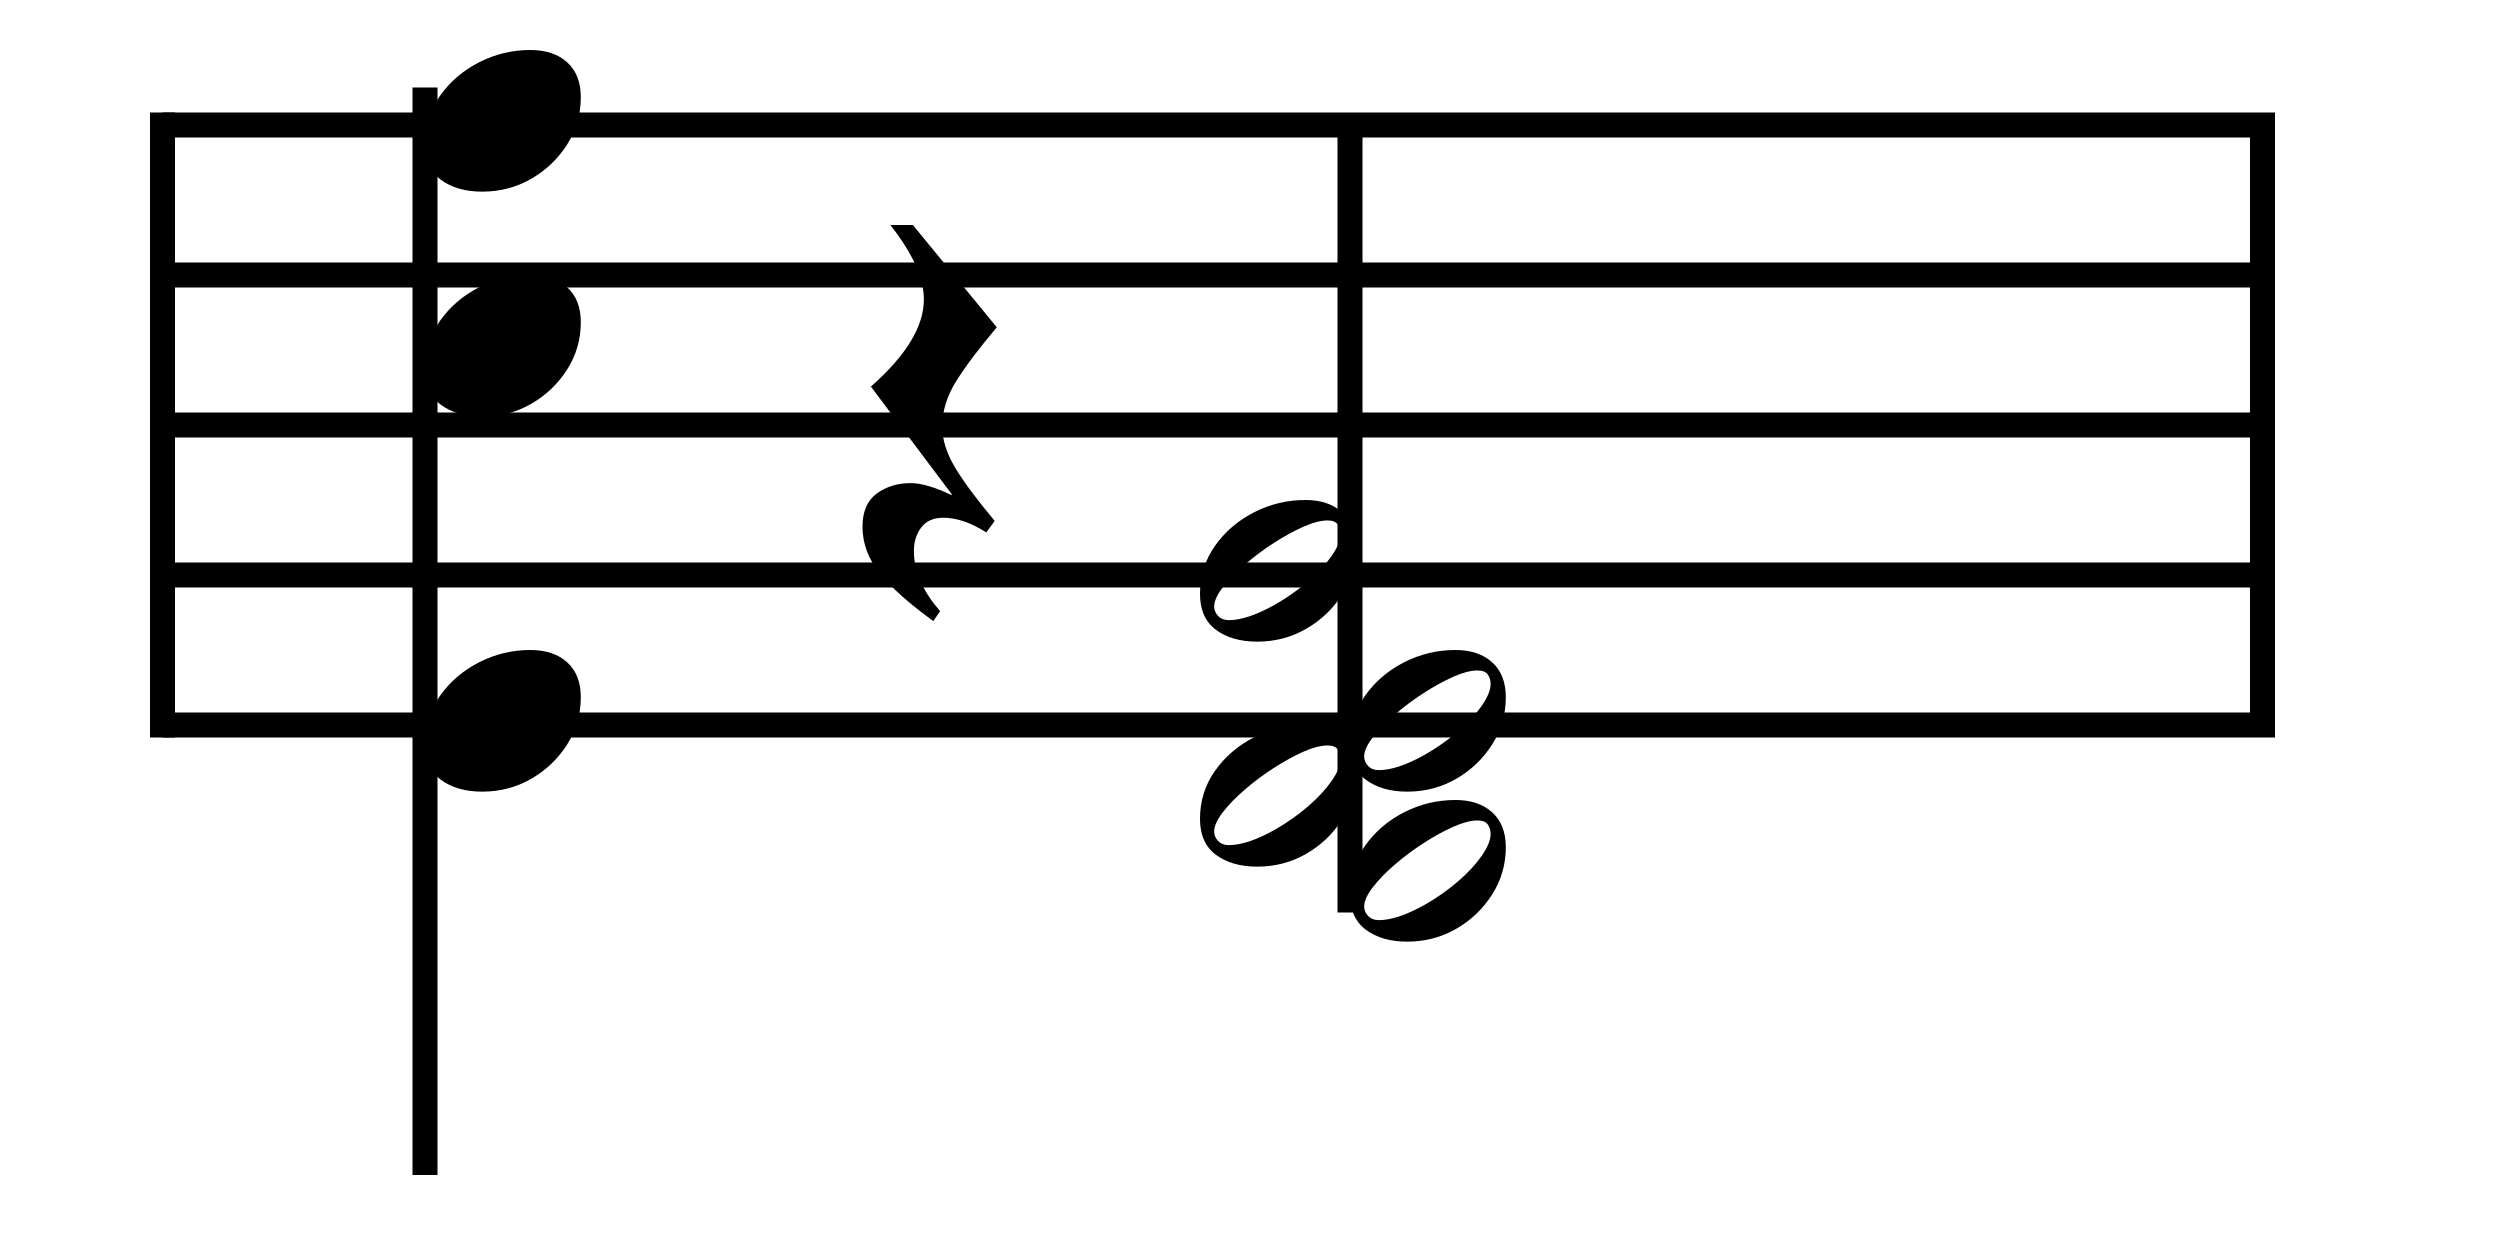
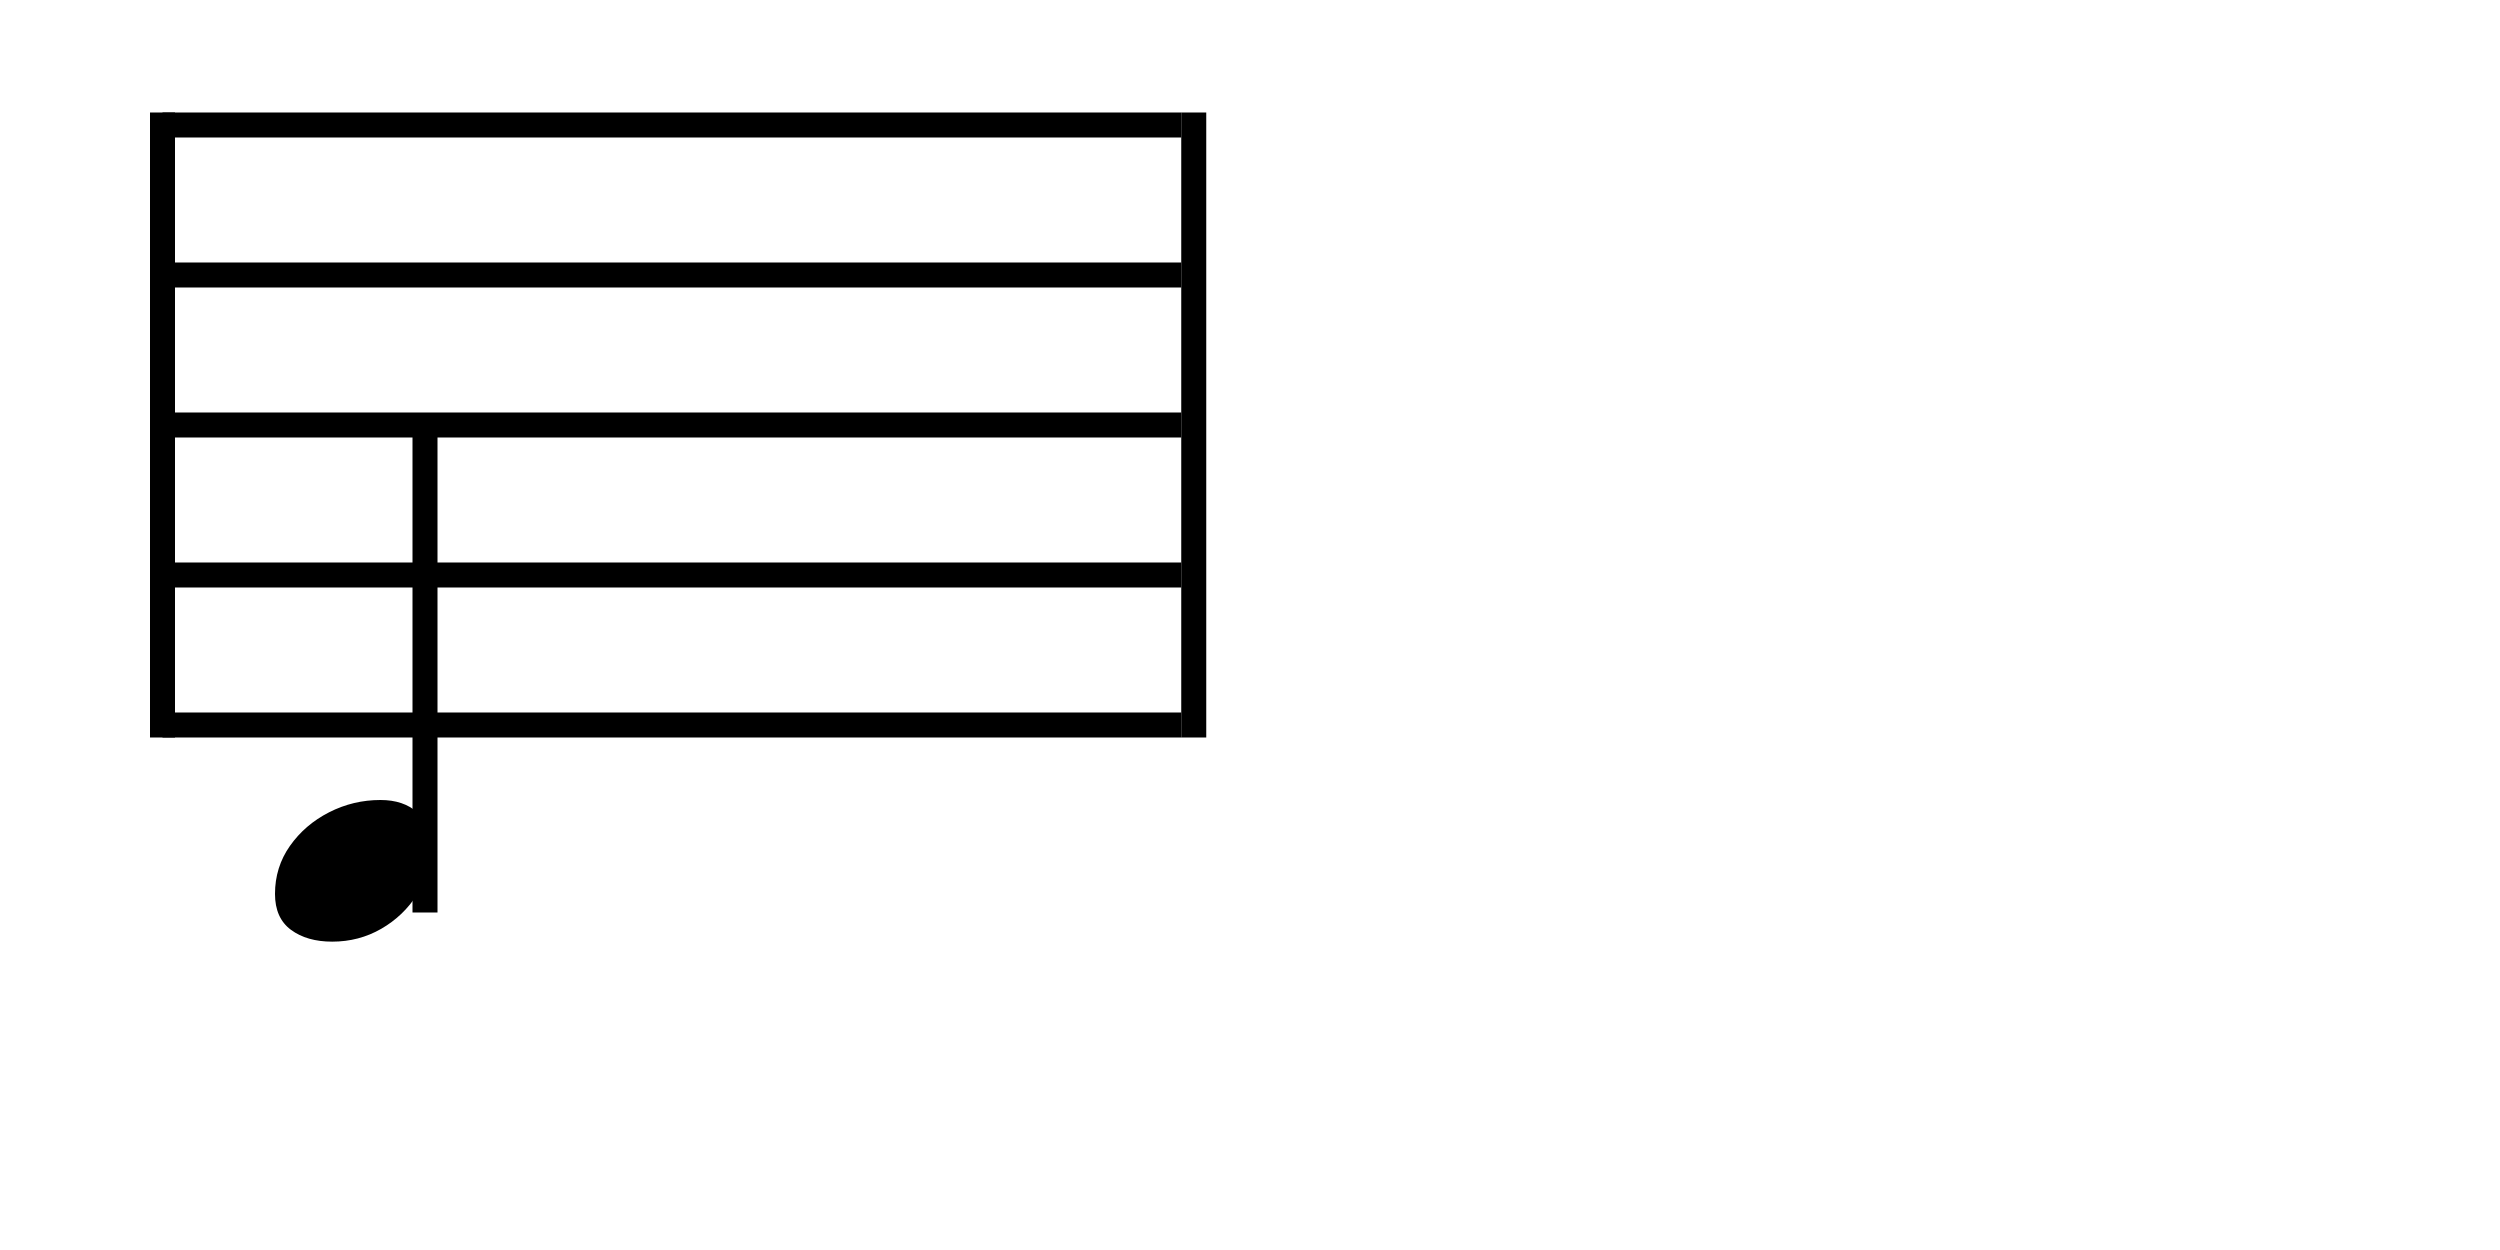
<svg xmlns="http://www.w3.org/2000/svg">
  <rect fill="#fff" height="100" width="200" x="0" y="0" />
-   <path d="M38.575 63.332Q36.56 63.332,35.28 62.388Q34 61.443,34 59.513Q34 57.372,35.196 55.672Q36.392 53.973,38.323 52.986Q40.253 52,42.436 52Q44.283 52,45.374 52.986Q46.465 53.973,46.465 55.777Q46.465 57.834,45.374 59.555Q44.283 61.275,42.499 62.304Q40.715 63.332,38.575 63.332Z" fill="#000" />
-   <path d="M38.575 33.332Q36.56 33.332,35.28 32.388Q34 31.443,34 29.513Q34 27.372,35.196 25.672Q36.392 23.973,38.323 22.986Q40.253 22,42.436 22Q44.283 22,45.374 22.986Q46.465 23.973,46.465 25.777Q46.465 27.834,45.374 29.555Q44.283 31.275,42.499 32.304Q40.715 33.332,38.575 33.332Z" fill="#000" />
-   <path d="M38.575 15.332Q36.56 15.332,35.28 14.388Q34 13.443,34 11.513Q34 9.372,35.196 7.672Q36.392 5.973,38.323 4.986Q40.253 4,42.436 4Q44.283 4,45.374 4.986Q46.465 5.973,46.465 7.777Q46.465 9.834,45.374 11.555Q44.283 13.275,42.499 14.304Q40.715 15.332,38.575 15.332Z" fill="#000" />
-   <line stroke="#000" stroke-width="2" x1="34" x2="34" y1="7" y2="94" />
-   <path d="M73.029 18L79.744 26.184Q77.646 28.66,76.513 30.465Q75.379 32.27,75.379 34.116Q75.379 35.669,76.387 37.369Q77.394 39.069,79.576 41.671L78.905 42.594Q77.058 41.419,75.463 41.419Q74.288 41.419,73.701 42.196Q73.113 42.972,73.113 44.063Q73.113 45.406,73.68 46.602Q74.246 47.799,75.212 48.89L74.666 49.687Q71.77 47.589,70.385 45.868Q69 44.147,69 42.133Q69 40.328,70.133 39.489Q71.266 38.649,72.861 38.649Q74.12 38.649,76.135 39.614L76.135 39.531L69.672 30.927Q73.91 27.191,73.91 23.96Q73.91 21.4,71.224 18L73.029 18Z" fill="#000" />
-   <path d="M112.575 75.332Q110.56 75.332,109.28 74.388Q108 73.443,108 71.513Q108 69.372,109.196 67.672Q110.392 65.973,112.323 64.986Q114.254 64,116.436 64Q118.283 64,119.374 64.986Q120.465 65.973,120.465 67.777Q120.465 69.834,119.374 71.555Q118.283 73.275,116.499 74.304Q114.715 75.332,112.575 75.332ZM109.133 72.52Q109.133 72.94,109.448 73.275Q109.763 73.611,110.308 73.611Q111.777 73.611,113.96 72.394Q115.429 71.555,116.625 70.526Q117.821 69.498,118.534 68.47Q119.248 67.442,119.248 66.728Q119.248 66.266,119.017 65.952Q118.786 65.637,118.199 65.637Q117.401 65.637,116.268 66.14Q115.135 66.644,113.897 67.442Q112.659 68.239,111.567 69.183Q110.476 70.128,109.805 71.009Q109.133 71.89,109.133 72.52Z" fill="#000" />
-   <path d="M100.575 69.332Q98.56 69.332,97.28 68.388Q96 67.443,96 65.513Q96 63.372,97.196 61.672Q98.392 59.973,100.323 58.986Q102.254 58,104.436 58Q106.283 58,107.374 58.986Q108.465 59.973,108.465 61.777Q108.465 63.834,107.374 65.555Q106.283 67.275,104.499 68.304Q102.715 69.332,100.575 69.332ZM97.133 66.52Q97.133 66.94,97.448 67.275Q97.763 67.611,98.308 67.611Q99.777 67.611,101.96 66.394Q103.429 65.555,104.625 64.526Q105.821 63.498,106.534 62.47Q107.248 61.442,107.248 60.728Q107.248 60.266,107.017 59.952Q106.786 59.637,106.199 59.637Q105.401 59.637,104.268 60.14Q103.135 60.644,101.897 61.442Q100.659 62.239,99.567 63.183Q98.476 64.128,97.805 65.009Q97.133 65.89,97.133 66.52Z" fill="#000" />
-   <path d="M112.575 63.332Q110.56 63.332,109.28 62.388Q108 61.443,108 59.513Q108 57.372,109.196 55.672Q110.392 53.973,112.323 52.986Q114.254 52,116.436 52Q118.283 52,119.374 52.986Q120.465 53.973,120.465 55.777Q120.465 57.834,119.374 59.555Q118.283 61.275,116.499 62.304Q114.715 63.332,112.575 63.332ZM109.133 60.52Q109.133 60.94,109.448 61.275Q109.763 61.611,110.308 61.611Q111.777 61.611,113.96 60.394Q115.429 59.555,116.625 58.526Q117.821 57.498,118.534 56.47Q119.248 55.442,119.248 54.728Q119.248 54.266,119.017 53.952Q118.786 53.637,118.199 53.637Q117.401 53.637,116.268 54.14Q115.135 54.644,113.897 55.442Q112.659 56.239,111.567 57.183Q110.476 58.128,109.805 59.009Q109.133 59.89,109.133 60.52Z" fill="#000" />
-   <path d="M100.575 51.332Q98.56 51.332,97.28 50.388Q96 49.443,96 47.513Q96 45.372,97.196 43.672Q98.392 41.973,100.323 40.986Q102.254 40,104.436 40Q106.283 40,107.374 40.986Q108.465 41.973,108.465 43.777Q108.465 45.834,107.374 47.555Q106.283 49.275,104.499 50.304Q102.715 51.332,100.575 51.332ZM97.133 48.52Q97.133 48.94,97.448 49.275Q97.763 49.611,98.308 49.611Q99.777 49.611,101.96 48.394Q103.429 47.555,104.625 46.526Q105.821 45.498,106.534 44.47Q107.248 43.442,107.248 42.728Q107.248 42.266,107.017 41.952Q106.786 41.637,106.199 41.637Q105.401 41.637,104.268 42.14Q103.135 42.644,101.897 43.442Q100.659 44.239,99.567 45.183Q98.476 46.128,97.805 47.009Q97.133 47.89,97.133 48.52Z" fill="#000" />
-   <line stroke="#000" stroke-width="2" x1="108" x2="108" y1="10" y2="73" />
-   <line stroke="#000" stroke-width="2" x1="13" x2="180" y1="10" y2="10" />
-   <line stroke="#000" stroke-width="2" x1="13" x2="180" y1="22" y2="22" />
-   <line stroke="#000" stroke-width="2" x1="13" x2="180" y1="34" y2="34" />
-   <line stroke="#000" stroke-width="2" x1="13" x2="180" y1="46" y2="46" />
-   <line stroke="#000" stroke-width="2" x1="13" x2="180" y1="58" y2="58" />
+   <path d="M26.575 75.332Q24.56 75.332,23.28 74.388Q22 73.443,22 71.513Q22 69.372,23.196 67.672Q24.392 65.973,26.323 64.986Q28.253 64,30.436 64Q32.283 64,33.374 64.986Q34.465 65.973,34.465 67.777Q34.465 69.834,33.374 71.555Q32.283 73.275,30.499 74.304Q28.715 75.332,26.575 75.332Z" fill="#000" />
+   <line stroke="#000" stroke-width="2" x1="34" x2="34" y1="34" y2="73" />
+   <line stroke="#000" stroke-width="2" x1="13" x2="94.5" y1="10" y2="10" />
+   <line stroke="#000" stroke-width="2" x1="13" x2="94.5" y1="22" y2="22" />
+   <line stroke="#000" stroke-width="2" x1="13" x2="94.5" y1="34" y2="34" />
+   <line stroke="#000" stroke-width="2" x1="13" x2="94.5" y1="46" y2="46" />
+   <line stroke="#000" stroke-width="2" x1="13" x2="94.5" y1="58" y2="58" />
  <line stroke="#000" stroke-width="2" x1="13" x2="13" y1="9" y2="59" />
-   <line stroke="#000" stroke-width="2" x1="181" x2="181" y1="9" y2="59" />
+   <line stroke="#000" stroke-width="2" x1="95.5" x2="95.5" y1="9" y2="59" />
</svg>
